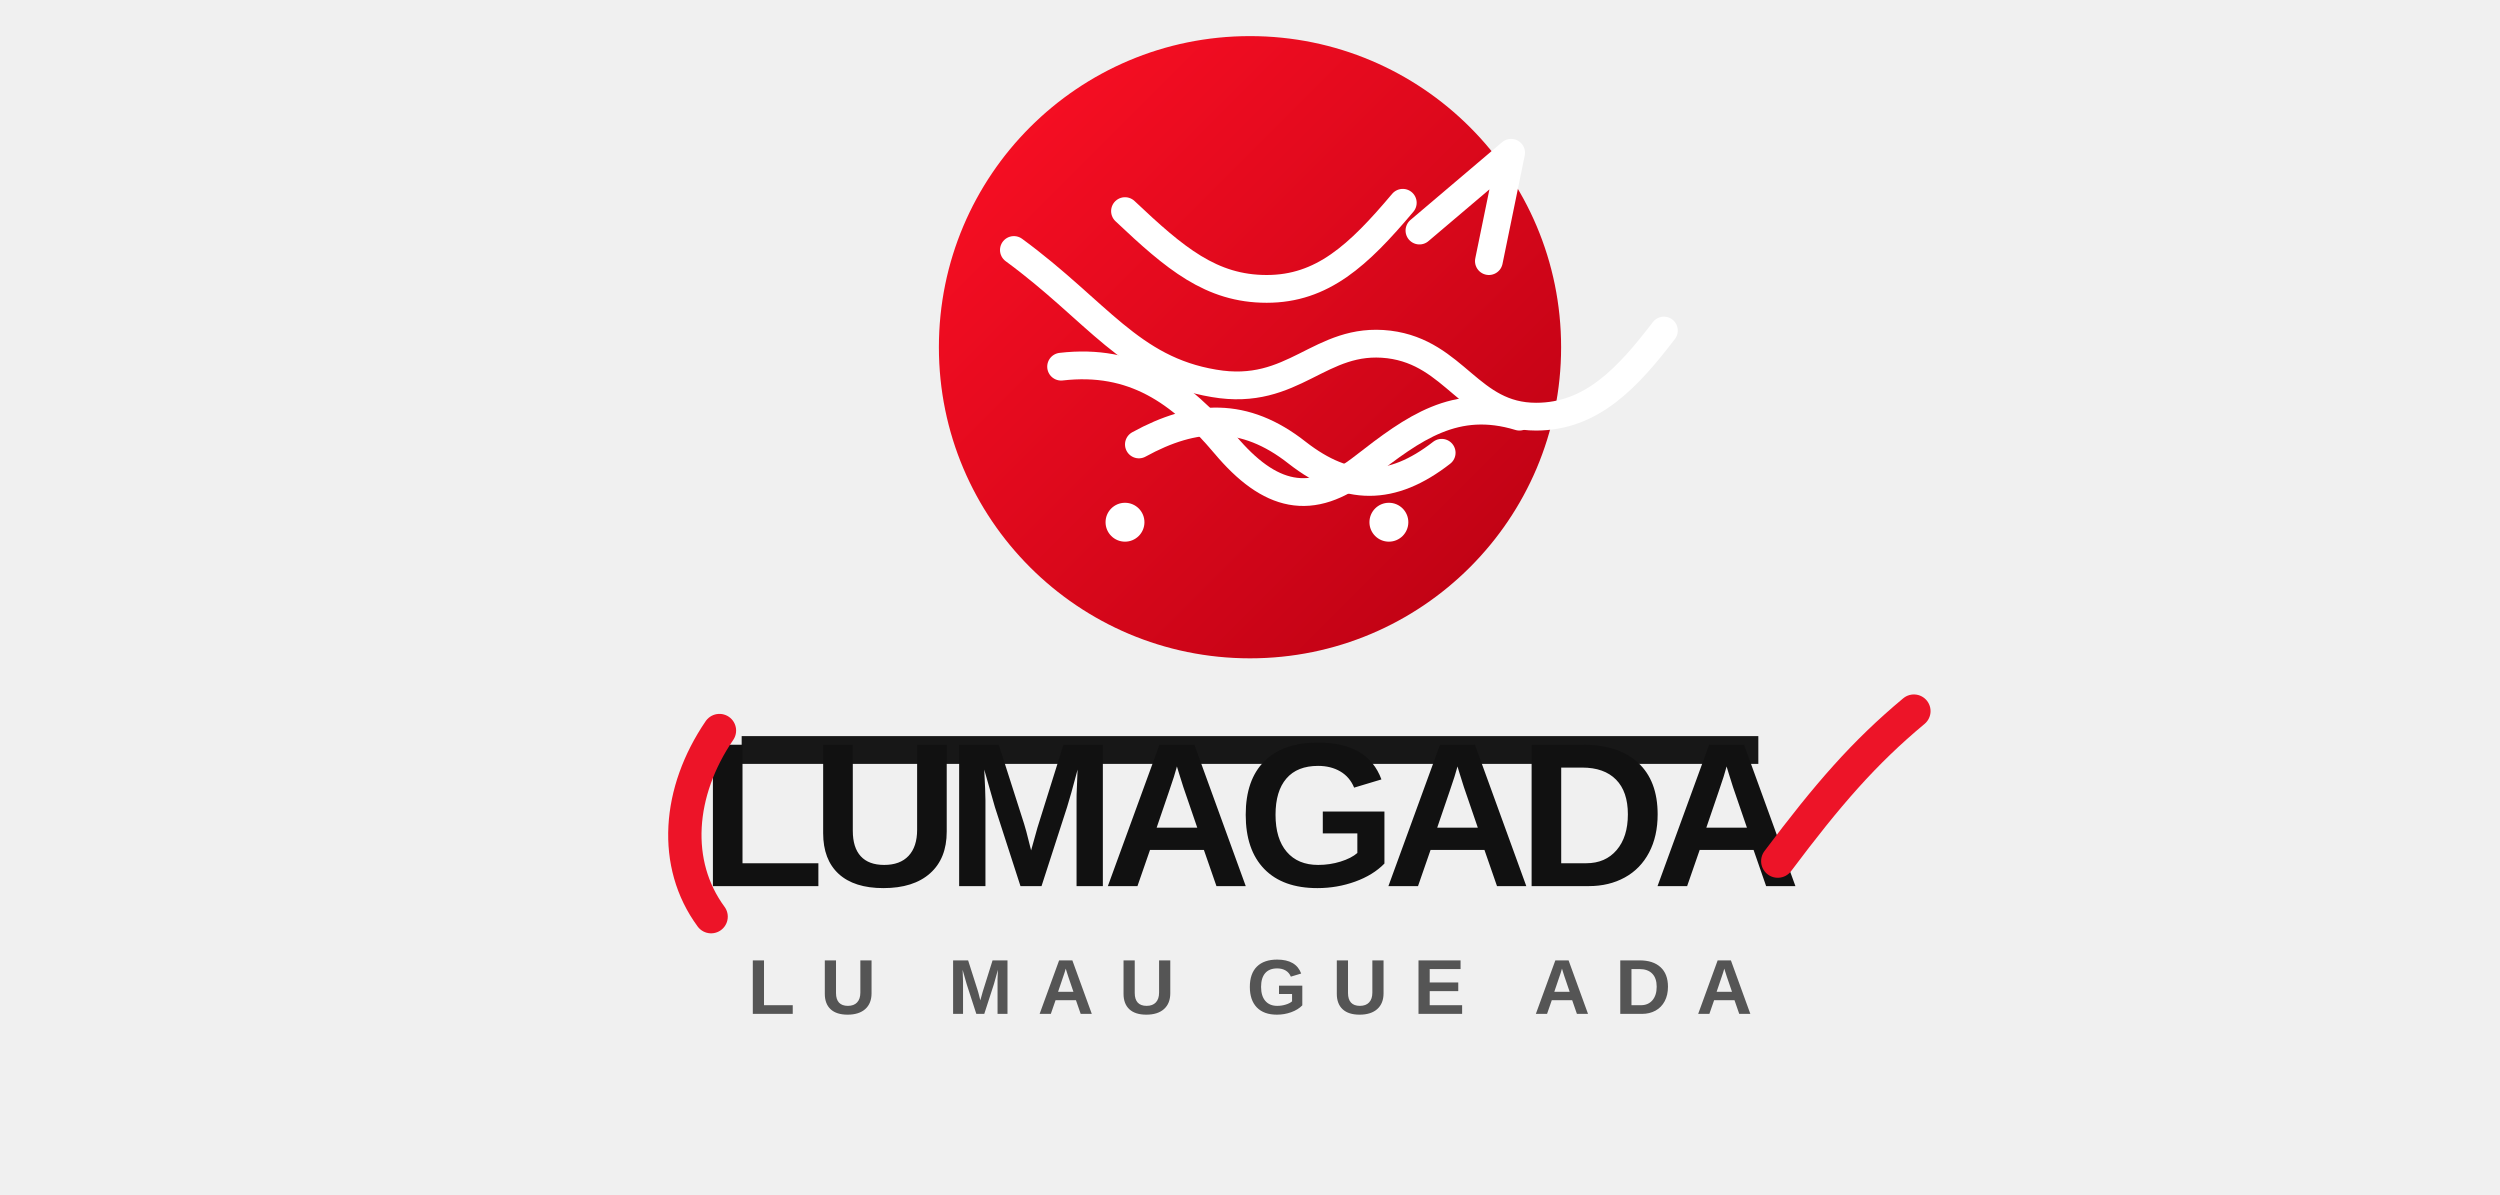
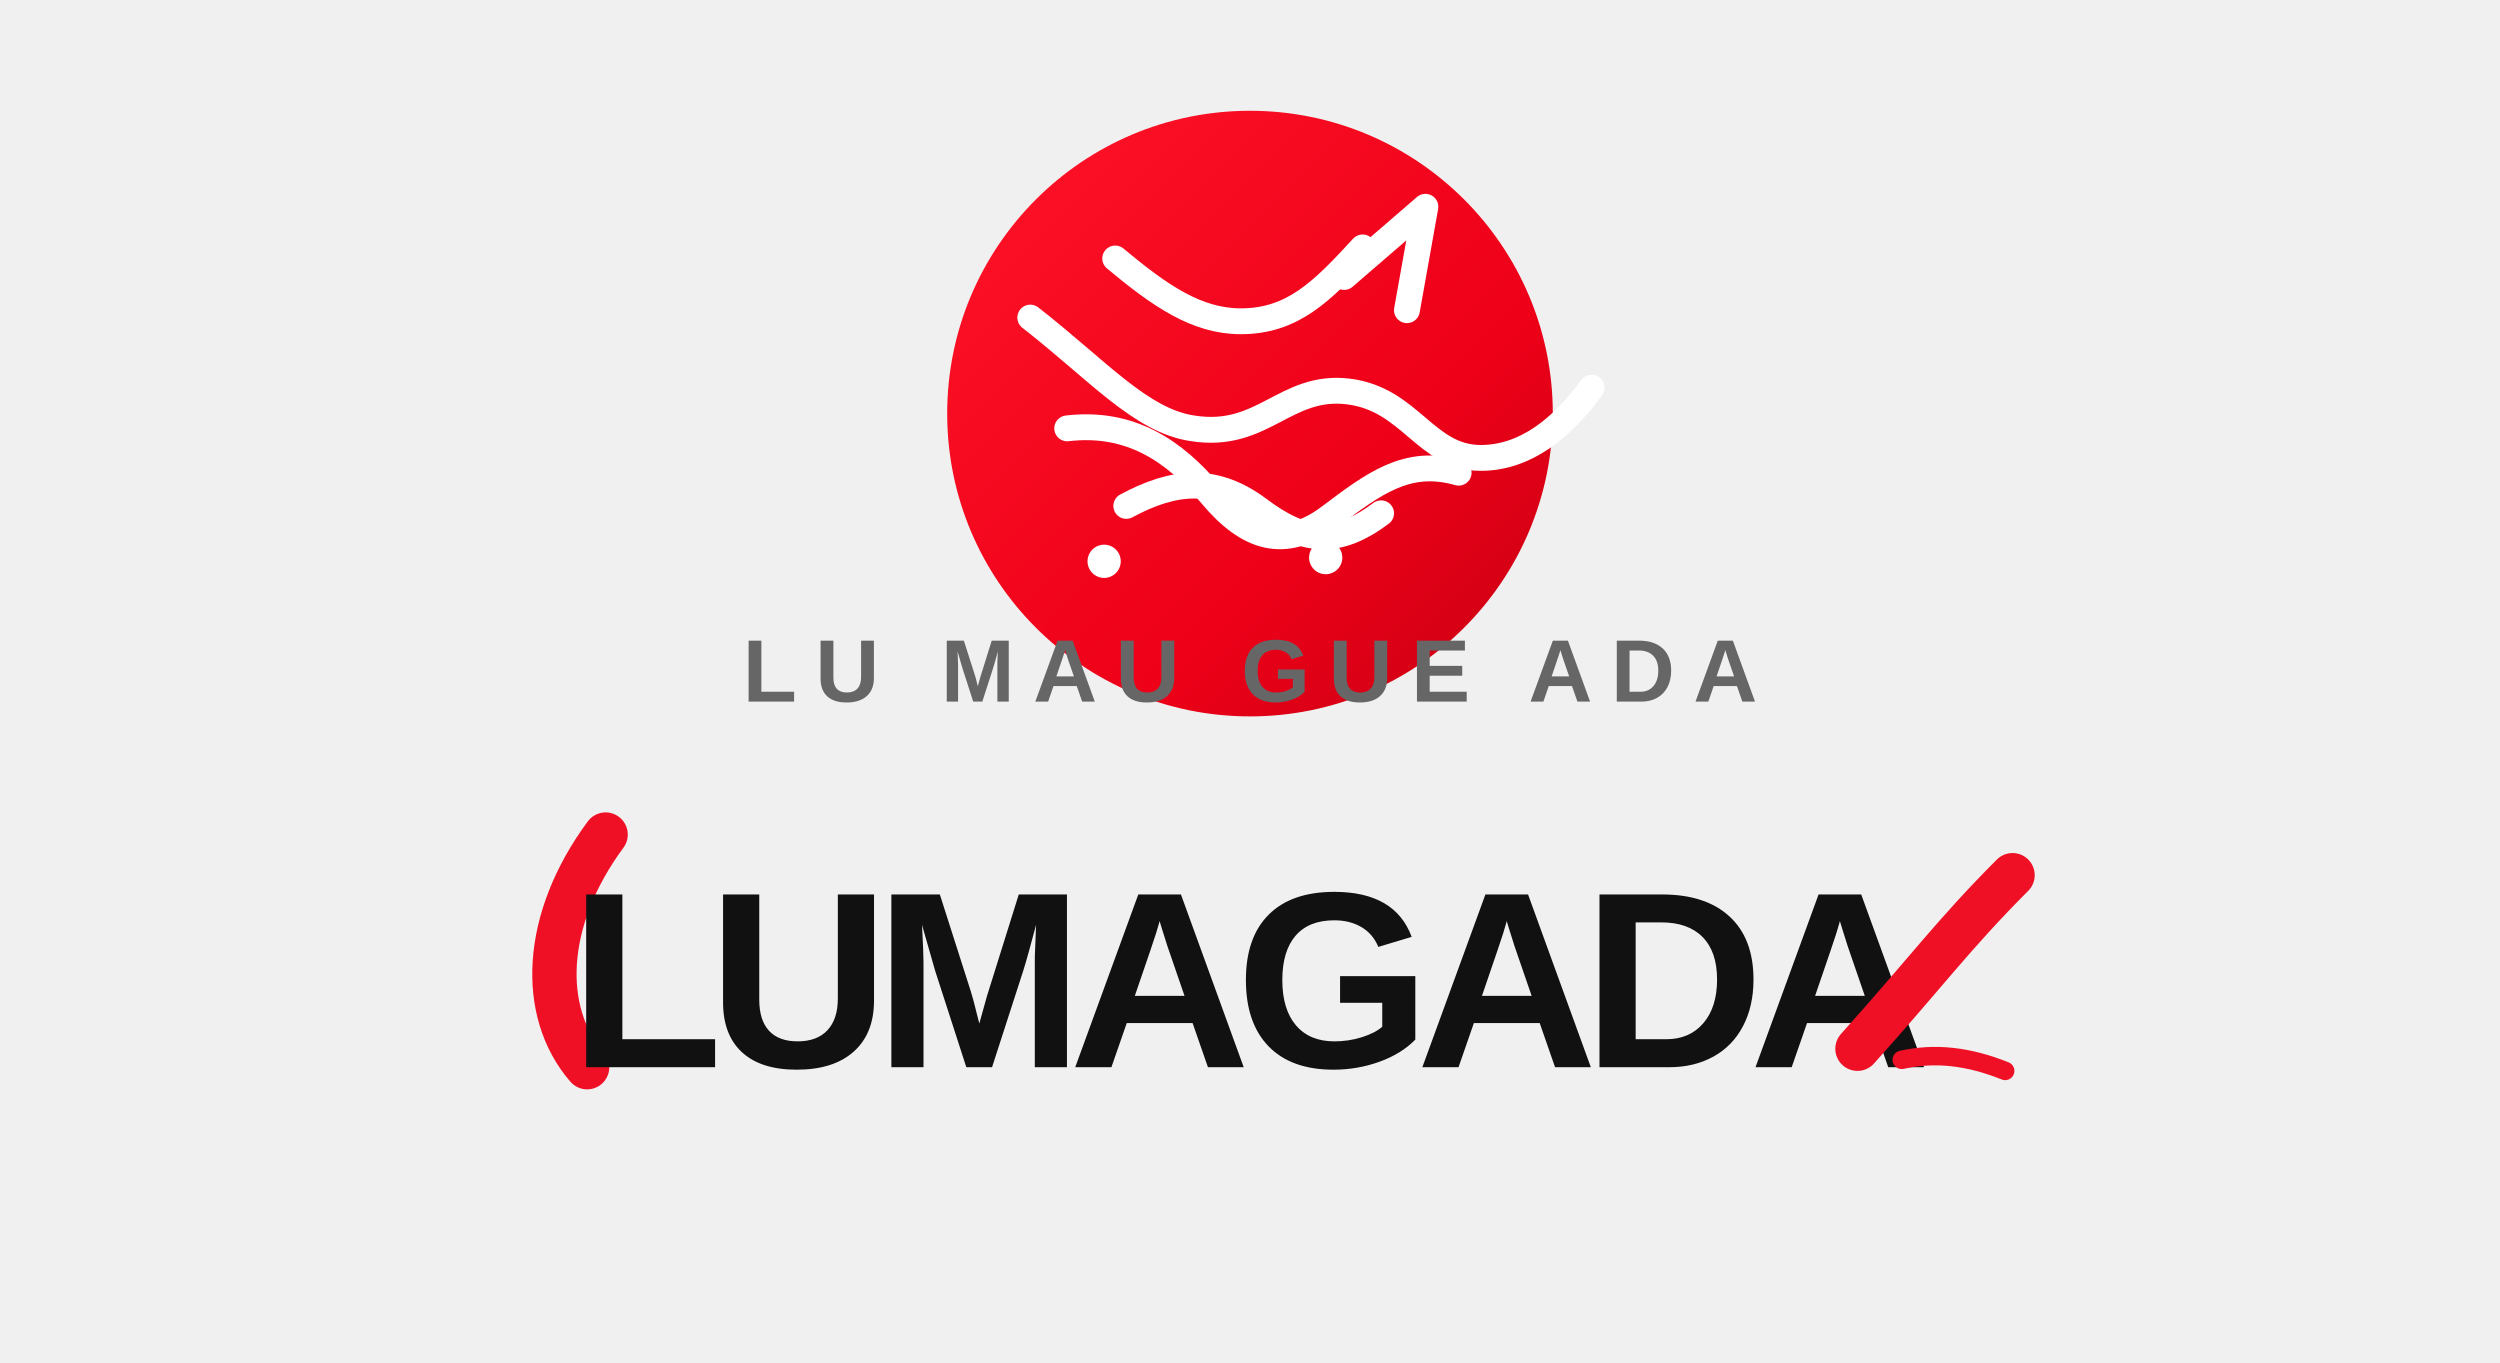
- <svg xmlns="http://www.w3.org/2000/svg" viewBox="0 0 900 430" role="img" aria-labelledby="title desc">
+ <svg xmlns="http://www.w3.org/2000/svg" viewBox="0 0 677 369" role="img" aria-labelledby="title desc">
  <defs>
    <linearGradient id="red" x1="0" y1="0" x2="1" y2="1">
-       <stop offset="0" stop-color="#ff1025" />
-       <stop offset="1" stop-color="#b80012" />
+       <stop offset="0" stop-color="#ff1428" />
+       <stop offset=".65" stop-color="#ed0018" />
+       <stop offset="1" stop-color="#c50012" />
    </linearGradient>
  </defs>
-   <circle cx="450" cy="125" r="112" fill="url(#red)" />
-   <g fill="none" stroke="#fff" stroke-width="10" stroke-linecap="round" stroke-linejoin="round">
-     <path d="M365 90c30 22 42 43 72 48 29 5 38-17 63-14 24 3 29 26 53 26 20 0 33-14 46-31" />
-     <path d="M382 132c26-3 43 9 59 28 16 19 31 23 50 8 18-14 33-25 56-18" />
-     <path d="M405 76c18 17 31 28 51 28 20 0 33-12 49-31" />
-     <path d="M410 160c20-11 38-12 57 3 18 14 34 14 52 0" />
-     <path d="M511 83l33-28-8 39" />
+   <g>
+     <circle cx="338.5" cy="112" r="82" fill="url(#red)" />
+     <g fill="none" stroke="#fff" stroke-width="7" stroke-linecap="round" stroke-linejoin="round">
+       <path d="M279 86c18 14 30 28 44 30 19 3 25-12 42-10 17 2 21 18 36 18 12 0 22-8 30-19" />
+       <path d="M289 116c17-2 29 6 39 18 10 12 20 15 32 6 12-9 21-16 35-12" />
+       <path d="M302 70c12 10 22 17 34 17 14 0 22-8 33-20" />
+       <path d="M305 137c13-7 24-8 36 1 12 9 21 10 33 1" />
+       <path d="M364 75l22-19-5 28" />
+       <circle cx="299" cy="152" r="4.5" fill="#fff" stroke="none" />
+       <circle cx="359" cy="151" r="4.5" fill="#fff" stroke="none" />
+     </g>
  </g>
-   <g fill="#fff">
-     <circle cx="405" cy="188" r="7" />
-     <circle cx="500" cy="188" r="7" />
-   </g>
-   <path d="M267 270h366" stroke="#171717" stroke-width="10" />
-   <text x="450" y="319" text-anchor="middle" font-family="Arial,Helvetica,sans-serif" font-size="74" font-weight="900" letter-spacing="-5" fill="#111">LUMAGADA</text>
-   <path d="M259 263c-15 22-17 48-3 67" fill="none" stroke="#ed1428" stroke-width="12" stroke-linecap="round" />
-   <path d="M640 310c18-24 31-39 49-54" fill="none" stroke="#ed1428" stroke-width="12" stroke-linecap="round" />
-   <text x="450" y="365" text-anchor="middle" font-family="Arial,Helvetica,sans-serif" font-size="28" font-weight="700" letter-spacing="9" fill="#555">LU MAU GUE ADA</text>
+   <text x="338.5" y="190" text-anchor="middle" font-family="Arial,Helvetica,sans-serif" font-size="24" font-weight="700" letter-spacing="5" fill="#666">LU MAU GUE ADA</text>
+   <path d="M164 226c-17 23-18 48-5 63" fill="none" stroke="#ef1026" stroke-width="12" stroke-linecap="round" />
+   <text x="338.5" y="289" text-anchor="middle" font-family="Arial,Helvetica,sans-serif" font-size="68" font-weight="900" letter-spacing="-4" fill="#111">LUMAGADA</text>
+   <path d="M503 284c18-20 26-31 42-47" fill="none" stroke="#ef1026" stroke-width="12" stroke-linecap="round" />
+   <path d="M515 287c9-2 18-1 28 3" fill="none" stroke="#ef1026" stroke-width="5" stroke-linecap="round" />
</svg>
